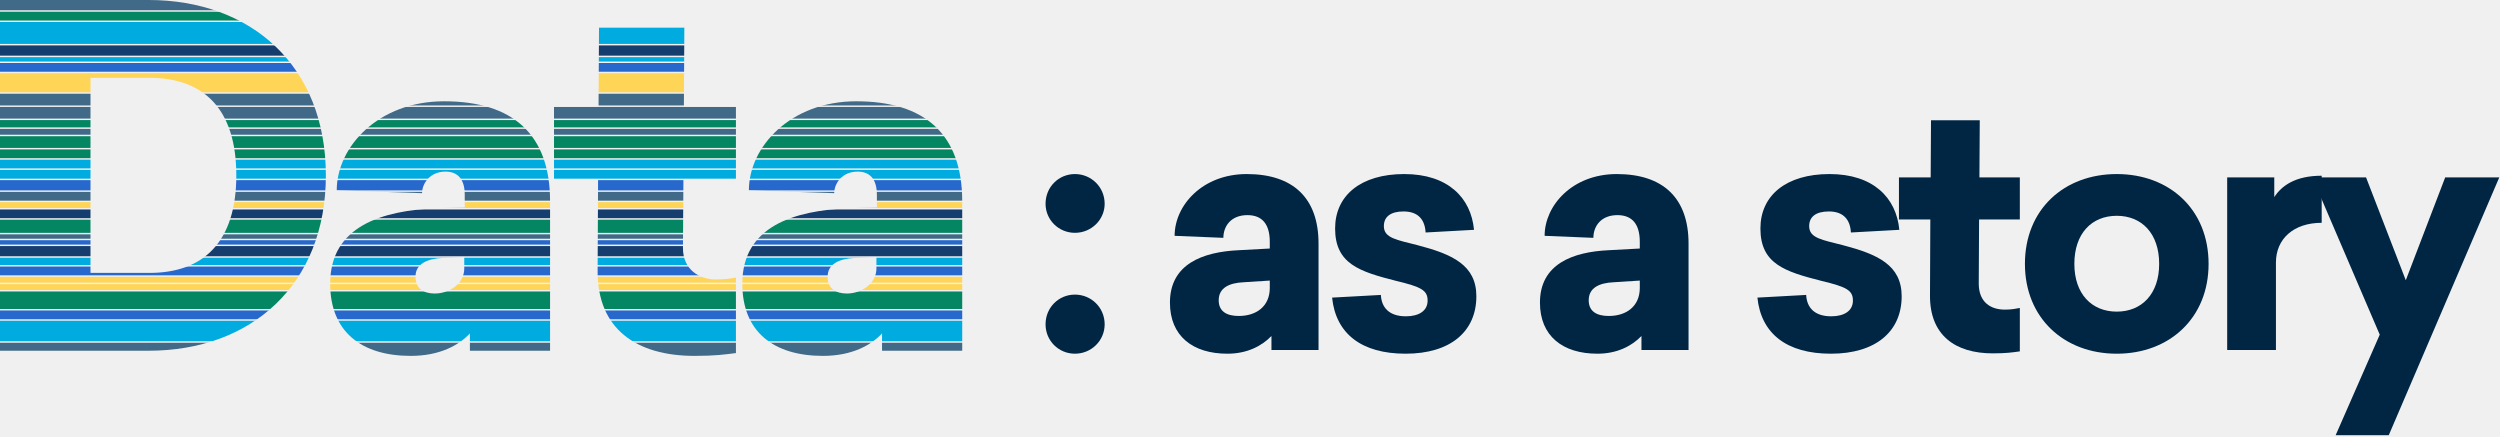
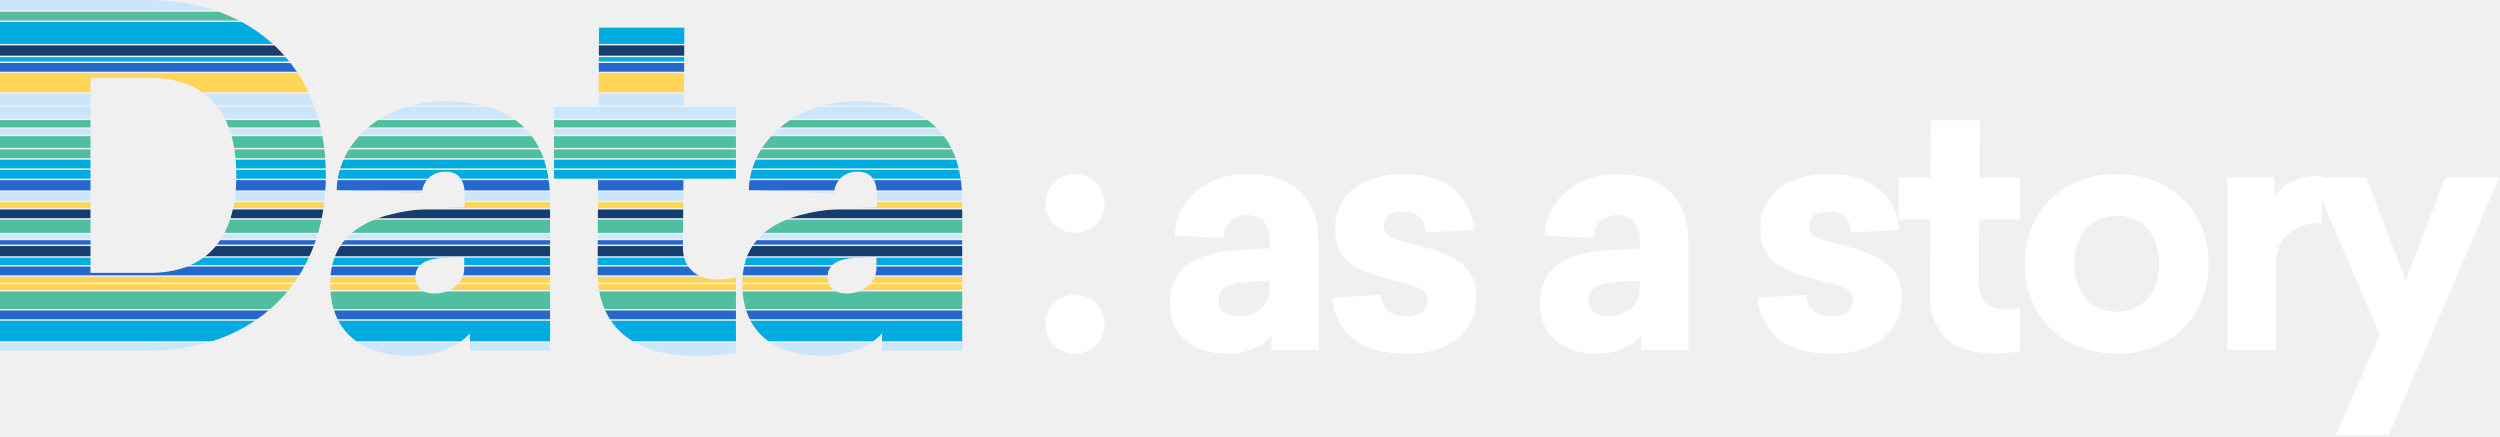
<svg xmlns="http://www.w3.org/2000/svg" width="1707" height="298" viewBox="0 0 1707 298" fill="none">
  <mask id="mask0_203_80997" style="mask-type:alpha" maskUnits="userSpaceOnUse" x="0" y="0" width="657" height="243">
    <path d="M0 0H101.486C171.277 0 222.501 44.822 222.501 119.739C222.501 194.656 171.277 239.478 101.486 239.478H0V0ZM61.788 53.146V186.332H102.126C138.943 186.332 161.353 165.202 161.353 119.739C161.353 74.277 138.943 53.146 102.126 53.146H61.788Z" fill="black" />
-     <path d="M303.233 69.154C350.294 69.154 375.585 91.885 375.585 137.348V239.478H320.841V227.632C313.477 235.636 300.351 243 280.502 243C246.567 243 225.438 226.352 225.438 193.696C225.438 154.316 260.974 143.751 298.431 142.15L317.319 141.51V132.866C317.319 121.98 312.197 117.178 304.193 117.178C293.308 117.178 288.186 125.502 288.186 131.905L229.92 129.984C229.92 100.209 258.412 69.154 303.233 69.154ZM316.999 175.447L302.272 176.087C291.387 176.727 283.704 180.249 283.704 188.893C283.704 196.897 289.146 200.419 296.83 200.419C307.074 200.419 316.999 193.375 316.999 183.451V175.447Z" fill="black" />
+     <path d="M303.233 69.154C350.294 69.154 375.585 91.885 375.585 137.348V239.478H320.841V227.632C313.477 235.636 300.351 243 280.502 243C246.567 243 225.438 226.352 225.438 193.696C225.438 154.316 260.974 143.751 298.431 142.15L317.319 141.51V132.866C317.319 121.98 312.197 117.178 304.193 117.178C293.308 117.178 288.186 125.502 288.186 131.905L229.92 129.984C229.92 100.209 258.412 69.154 303.233 69.154ZM316.999 175.447L302.272 176.087C291.387 176.727 283.704 180.249 283.704 188.893C283.704 196.897 289.146 200.419 296.83 200.419C307.074 200.419 316.999 193.376 316.999 183.451V175.447Z" fill="black" />
    <path d="M466.636 122.621L466.316 169.364C466.316 184.091 477.521 190.814 488.726 190.814C495.129 190.814 498.971 190.174 502.493 189.534V241.079C494.809 242.04 488.406 243 474.32 243C434.622 243 407.73 224.751 408.05 184.731L408.37 122.621H378.277V72.676H408.69L409.01 18.889H467.277L466.957 72.676H502.493V122.621H466.636Z" fill="black" />
-     <path d="M584.647 69.154C631.709 69.154 657 91.885 657 137.348V239.478H602.255V227.632C594.892 235.636 581.766 243 561.917 243C527.982 243 506.852 226.352 506.852 193.696C506.852 154.316 542.388 143.751 579.845 142.15L598.734 141.51V132.866C598.734 121.98 593.611 117.178 585.608 117.178C574.723 117.178 569.601 125.502 569.601 131.905L511.334 129.984C511.334 100.209 539.827 69.154 584.647 69.154ZM598.414 175.447L583.687 176.087C572.802 176.727 565.118 180.249 565.118 188.893C565.118 196.897 570.561 200.419 578.244 200.419C588.489 200.419 598.414 193.375 598.414 183.451V175.447Z" fill="black" />
+     <path d="M584.647 69.154C631.709 69.154 657 91.885 657 137.348V239.478H602.255V227.632C594.892 235.636 581.766 243 561.917 243C527.982 243 506.852 226.352 506.852 193.696C506.852 154.316 542.388 143.751 579.845 142.15L598.734 141.51V132.866C598.734 121.98 593.611 117.178 585.608 117.178C574.723 117.178 569.601 125.502 569.601 131.905L511.334 129.984C511.334 100.209 539.827 69.154 584.647 69.154ZM598.414 175.447L583.687 176.087C572.802 176.727 565.118 180.249 565.118 188.893C565.118 196.897 570.561 200.419 578.244 200.419C588.489 200.419 598.414 193.376 598.414 183.451V175.447Z" fill="black" />
  </mask>
  <g mask="url(#mask0_203_80997)">
-     <rect x="-13.001" y="7" width="10" height="688" rx="5" transform="rotate(-90 -13.001 7)" fill="#406A88" />
-     <rect x="-13.001" y="14" width="6" height="688" rx="3" transform="rotate(-90 -13.001 14)" fill="#058663" />
+     <rect x="-13.001" y="7" width="10" height="688" rx="5" transform="rotate(-90 -13.001 7)" fill="#CBE6FA" />
+     <rect x="-13.001" y="14" width="6" height="688" rx="3" transform="rotate(-90 -13.001 14)" fill="#4FBFA0" />
    <rect x="-13.001" y="30" width="15" height="688" rx="7.5" transform="rotate(-90 -13.001 30)" fill="#00ABE0" />
    <rect x="-13.001" y="38" width="7" height="688" rx="3.5" transform="rotate(-90 -13.001 38)" fill="#153D6D" />
    <rect x="-13.001" y="42" width="3" height="688" rx="1.5" transform="rotate(-90 -13.001 42)" fill="#00ABE0" />
    <rect x="-13.001" y="49" width="6" height="688" rx="3" transform="rotate(-90 -13.001 49)" fill="#2668CC" />
    <rect x="-13.001" y="63" width="13" height="688" rx="6.5" transform="rotate(-90 -13.001 63)" fill="#FFD557" />
-     <rect x="-13.001" y="72" width="8" height="688" rx="4" transform="rotate(-90 -13.001 72)" fill="#406A88" />
-     <rect x="-13.001" y="81" width="8" height="688" rx="4" transform="rotate(-90 -13.001 81)" fill="#406A88" />
-     <rect x="-13.001" y="87" width="5" height="688" rx="2.5" transform="rotate(-90 -13.001 87)" fill="#058663" />
-     <rect x="-13.001" y="92" width="4" height="688" rx="2" transform="rotate(-90 -13.001 92)" fill="#406A88" />
-     <rect x="-13.001" y="101" width="8" height="688" rx="4" transform="rotate(-90 -13.001 101)" fill="#058663" />
-     <rect x="-13.001" y="108" width="6" height="688" rx="3" transform="rotate(-90 -13.001 108)" fill="#058663" />
+     <rect x="-13.001" y="72" width="8" height="688" rx="4" transform="rotate(-90 -13.001 72)" fill="#CBE6FA" />
+     <rect x="-13.001" y="81" width="8" height="688" rx="4" transform="rotate(-90 -13.001 81)" fill="#CBE6FA" />
+     <rect x="-13.001" y="87" width="5" height="688" rx="2.5" transform="rotate(-90 -13.001 87)" fill="#4FBFA0" />
+     <rect x="-13.001" y="92" width="4" height="688" rx="2" transform="rotate(-90 -13.001 92)" fill="#CBE6FA" />
+     <rect x="-13.001" y="101" width="8" height="688" rx="4" transform="rotate(-90 -13.001 101)" fill="#4FBFA0" />
+     <rect x="-13.001" y="108" width="6" height="688" rx="3" transform="rotate(-90 -13.001 108)" fill="#4FBFA0" />
    <rect x="-13.001" y="115" width="6" height="688" rx="3" transform="rotate(-90 -13.001 115)" fill="#00ABE0" />
    <rect x="-13.001" y="122" width="6" height="688" rx="3" transform="rotate(-90 -13.001 122)" fill="#00ABE0" />
    <rect x="-13.001" y="130" width="7" height="688" rx="3.5" transform="rotate(-90 -13.001 130)" fill="#2668CC" />
-     <rect x="-13.001" y="137" width="6" height="688" rx="3" transform="rotate(-90 -13.001 137)" fill="#406A88" />
+     <rect x="-13.001" y="137" width="6" height="688" rx="3" transform="rotate(-90 -13.001 137)" fill="#CBE6FA" />
    <rect x="-13.001" y="142" width="4" height="688" rx="2" transform="rotate(-90 -13.001 142)" fill="#FFD557" />
    <rect x="-13.001" y="149" width="6" height="688" rx="3" transform="rotate(-90 -13.001 149)" fill="#153D6D" />
-     <rect x="-13.001" y="159" width="9" height="688" rx="4.5" transform="rotate(-90 -13.001 159)" fill="#058663" />
-     <rect x="-13.001" y="163" width="3" height="688" rx="1.5" transform="rotate(-90 -13.001 163)" fill="#406A88" />
+     <rect x="-13.001" y="159" width="9" height="688" rx="4.5" transform="rotate(-90 -13.001 159)" fill="#4FBFA0" />
+     <rect x="-13.001" y="163" width="3" height="688" rx="1.5" transform="rotate(-90 -13.001 163)" fill="#CBE6FA" />
    <rect x="-13.001" y="167" width="3" height="688" rx="1.5" transform="rotate(-90 -13.001 167)" fill="#2668CC" />
    <rect x="-13.001" y="175" width="7" height="688" rx="3.5" transform="rotate(-90 -13.001 175)" fill="#153D6D" />
    <rect x="-13.001" y="181" width="5" height="688" rx="2.5" transform="rotate(-90 -13.001 181)" fill="#00ABE0" />
    <rect x="-13.001" y="188" width="6" height="688" rx="3" transform="rotate(-90 -13.001 188)" fill="#2668CC" />
    <rect x="-13.001" y="193" width="4" height="688" rx="2" transform="rotate(-90 -13.001 193)" fill="#FFD557" />
    <rect x="-13.001" y="198" width="4" height="688" rx="2" transform="rotate(-90 -13.001 198)" fill="#FFD557" />
-     <rect x="-13.001" y="211" width="12" height="688" rx="6" transform="rotate(-90 -13.001 211)" fill="#058663" />
+     <rect x="-13.001" y="211" width="12" height="688" rx="6" transform="rotate(-90 -13.001 211)" fill="#4FBFA0" />
    <rect x="-13.001" y="218" width="6" height="688" rx="3" transform="rotate(-90 -13.001 218)" fill="#2668CC" />
    <rect x="-13.001" y="233" width="14" height="688" rx="7" transform="rotate(-90 -13.001 233)" fill="#00ABE0" />
-     <rect x="-13.001" y="249" width="15" height="688" rx="7.5" transform="rotate(-90 -13.001 249)" fill="#406A88" />
+     <rect x="-13.001" y="249" width="15" height="688" rx="7.5" transform="rotate(-90 -13.001 249)" fill="#CBE6FA" />
  </g>
-   <path d="M733.966 118.844C745.138 118.844 754.258 127.736 754.258 139.136C754.258 150.08 745.138 158.972 733.966 158.972C722.794 158.972 713.902 150.08 713.902 139.136C713.902 127.736 722.794 118.844 733.966 118.844ZM733.966 201.152C745.138 201.152 754.258 210.044 754.258 221.444C754.258 232.616 745.138 241.508 733.966 241.508C722.794 241.508 713.902 232.616 713.902 221.444C713.902 210.044 722.794 201.152 733.966 201.152Z" fill="#002644" />
-   <path d="M851.276 118.844C882.968 118.844 900.296 135.26 900.296 166.268V239H868.148V229.424C861.536 236.264 851.504 241.508 838.052 241.508C814.34 241.508 798.836 229.424 798.836 206.624C798.836 180.404 820.952 171.968 846.032 170.828L867.008 169.688V165.128C867.008 153.272 861.992 146.888 851.732 146.888C840.332 146.888 835.316 154.64 835.316 162.392L802.028 161.024C802.028 140.276 820.952 118.844 851.276 118.844ZM867.008 191.576L849.224 192.716C839.192 193.172 832.124 196.592 832.124 205.028C832.124 212.78 837.824 215.744 845.804 215.744C857.888 215.744 867.008 209.132 867.008 196.592V191.576Z" fill="#002644" />
-   <path d="M958.81 118.844C988.678 118.844 1004.41 135.032 1006.46 156.92L973.402 158.744C972.946 150.308 968.614 144.38 958.354 144.38C949.462 144.38 944.902 148.028 944.902 154.412C944.902 162.62 953.794 163.76 967.93 167.408C991.414 173.564 1008.06 180.86 1008.06 202.292C1008.06 226.232 990.502 241.508 959.722 241.508C929.626 241.508 912.07 227.828 909.562 203.204L942.85 201.38C943.306 210.044 948.55 215.972 959.95 215.972C969.07 215.972 974.77 212.096 974.77 205.256C974.77 198.188 970.438 195.908 953.338 191.804C928.258 185.42 911.614 180.176 911.614 156.008C911.614 133.436 929.17 118.844 958.81 118.844Z" fill="#002644" />
-   <path d="M1103.92 118.844C1135.61 118.844 1152.94 135.26 1152.94 166.268V239H1120.79V229.424C1114.18 236.264 1104.15 241.508 1090.7 241.508C1066.98 241.508 1051.48 229.424 1051.48 206.624C1051.48 180.404 1073.6 171.968 1098.68 170.828L1119.65 169.688V165.128C1119.65 153.272 1114.64 146.888 1104.38 146.888C1092.98 146.888 1087.96 154.64 1087.96 162.392L1054.67 161.024C1054.67 140.276 1073.6 118.844 1103.92 118.844ZM1119.65 191.576L1101.87 192.716C1091.84 193.172 1084.77 196.592 1084.77 205.028C1084.77 212.78 1090.47 215.744 1098.45 215.744C1110.53 215.744 1119.65 209.132 1119.65 196.592V191.576Z" fill="#002644" />
-   <path d="M1249.21 118.844C1279.08 118.844 1294.81 135.032 1296.86 156.92L1263.8 158.744C1263.34 150.308 1259.01 144.38 1248.75 144.38C1239.86 144.38 1235.3 148.028 1235.3 154.412C1235.3 162.62 1244.19 163.76 1258.33 167.408C1281.81 173.564 1298.46 180.86 1298.46 202.292C1298.46 226.232 1280.9 241.508 1250.12 241.508C1220.02 241.508 1202.47 227.828 1199.96 203.204L1233.25 201.38C1233.7 210.044 1238.95 215.972 1250.35 215.972C1259.47 215.972 1265.17 212.096 1265.17 205.256C1265.17 198.188 1260.84 195.908 1243.74 191.804C1218.66 185.42 1202.01 180.176 1202.01 156.008C1202.01 133.436 1219.57 118.844 1249.21 118.844Z" fill="#002644" />
-   <path d="M1351.32 149.852L1351.09 193.628C1351.09 206.624 1359.53 211.412 1368.88 211.412C1373.66 211.412 1376.63 210.728 1379.14 210.272V239.912C1374.35 240.596 1369.79 241.28 1360.67 241.28C1335.13 241.28 1317.58 228.968 1317.8 201.608L1318.03 149.852H1296.6V121.124H1318.26L1318.49 82.136H1351.78L1351.55 121.124H1379.14V149.852H1351.32Z" fill="#002644" />
-   <path d="M1445.32 118.844C1481.35 118.844 1508.02 143.012 1508.02 180.176C1508.02 217.112 1481.35 241.508 1445.32 241.508C1409.3 241.508 1382.62 217.112 1382.62 180.176C1382.62 143.012 1409.3 118.844 1445.32 118.844ZM1445.32 147.344C1428.22 147.344 1416.37 159.428 1416.37 180.176C1416.37 200.696 1428.22 212.78 1445.32 212.78C1462.42 212.78 1474.28 200.696 1474.28 180.176C1474.28 159.428 1462.42 147.344 1445.32 147.344Z" fill="#002644" />
-   <path d="M1585.25 119.984V152.132C1566.09 152.132 1554.01 163.076 1554.01 179.264V239H1520.72V121.124H1552.87V134.576C1557.89 126.824 1567.23 119.984 1585.25 119.984Z" fill="#002644" />
-   <path d="M1631.05 297.14H1594.79L1624.89 228.512L1578.83 121.124H1615.54L1642.67 191.348L1669.58 121.124H1706.51L1631.05 297.14Z" fill="#002644" />
+   <path d="M733.966 118.844C745.138 118.844 754.258 127.736 754.258 139.136C754.258 150.08 745.138 158.972 733.966 158.972C722.794 158.972 713.902 150.08 713.902 139.136C713.902 127.736 722.794 118.844 733.966 118.844ZM733.966 201.152C745.138 201.152 754.258 210.044 754.258 221.444C754.258 232.616 745.138 241.508 733.966 241.508C722.794 241.508 713.902 232.616 713.902 221.444C713.902 210.044 722.794 201.152 733.966 201.152Z" fill="white" />
+   <path d="M851.276 118.844C882.968 118.844 900.296 135.26 900.296 166.268V239H868.148V229.424C861.536 236.264 851.504 241.508 838.052 241.508C814.34 241.508 798.836 229.424 798.836 206.624C798.836 180.404 820.952 171.968 846.032 170.828L867.008 169.688V165.128C867.008 153.272 861.992 146.888 851.732 146.888C840.332 146.888 835.316 154.64 835.316 162.392L802.028 161.024C802.028 140.276 820.952 118.844 851.276 118.844ZM867.008 191.576L849.224 192.716C839.192 193.172 832.124 196.592 832.124 205.028C832.124 212.78 837.824 215.744 845.804 215.744C857.888 215.744 867.008 209.132 867.008 196.592V191.576Z" fill="white" />
+   <path d="M958.81 118.844C988.678 118.844 1004.41 135.032 1006.46 156.92L973.402 158.744C972.946 150.308 968.614 144.38 958.354 144.38C949.462 144.38 944.902 148.028 944.902 154.412C944.902 162.62 953.794 163.76 967.93 167.408C991.414 173.564 1008.06 180.86 1008.06 202.292C1008.06 226.232 990.502 241.508 959.722 241.508C929.626 241.508 912.07 227.828 909.562 203.204L942.85 201.38C943.306 210.044 948.55 215.972 959.95 215.972C969.07 215.972 974.77 212.096 974.77 205.256C974.77 198.188 970.438 195.908 953.338 191.804C928.258 185.42 911.614 180.176 911.614 156.008C911.614 133.436 929.17 118.844 958.81 118.844Z" fill="white" />
+   <path d="M1103.92 118.844C1135.61 118.844 1152.94 135.26 1152.94 166.268V239H1120.79V229.424C1114.18 236.264 1104.15 241.508 1090.7 241.508C1066.98 241.508 1051.48 229.424 1051.48 206.624C1051.48 180.404 1073.6 171.968 1098.68 170.828L1119.65 169.688V165.128C1119.65 153.272 1114.64 146.888 1104.38 146.888C1092.98 146.888 1087.96 154.64 1087.96 162.392L1054.67 161.024C1054.67 140.276 1073.6 118.844 1103.92 118.844ZM1119.65 191.576L1101.87 192.716C1091.84 193.172 1084.77 196.592 1084.77 205.028C1084.77 212.78 1090.47 215.744 1098.45 215.744C1110.53 215.744 1119.65 209.132 1119.65 196.592V191.576Z" fill="white" />
+   <path d="M1249.21 118.844C1279.08 118.844 1294.81 135.032 1296.86 156.92L1263.8 158.744C1263.34 150.308 1259.01 144.38 1248.75 144.38C1239.86 144.38 1235.3 148.028 1235.3 154.412C1235.3 162.62 1244.19 163.76 1258.33 167.408C1281.81 173.564 1298.46 180.86 1298.46 202.292C1298.46 226.232 1280.9 241.508 1250.12 241.508C1220.02 241.508 1202.47 227.828 1199.96 203.204L1233.25 201.38C1233.7 210.044 1238.95 215.972 1250.35 215.972C1259.47 215.972 1265.17 212.096 1265.17 205.256C1265.17 198.188 1260.84 195.908 1243.74 191.804C1218.66 185.42 1202.01 180.176 1202.01 156.008C1202.01 133.436 1219.57 118.844 1249.21 118.844Z" fill="white" />
+   <path d="M1351.32 149.852L1351.09 193.628C1351.09 206.624 1359.53 211.412 1368.88 211.412C1373.66 211.412 1376.63 210.728 1379.14 210.272V239.912C1374.35 240.596 1369.79 241.28 1360.67 241.28C1335.13 241.28 1317.58 228.968 1317.8 201.608L1318.03 149.852H1296.6V121.124H1318.26L1318.49 82.136H1351.78L1351.55 121.124H1379.14V149.852H1351.32Z" fill="white" />
+   <path d="M1445.32 118.844C1481.35 118.844 1508.02 143.012 1508.02 180.176C1508.02 217.112 1481.35 241.508 1445.32 241.508C1409.3 241.508 1382.62 217.112 1382.62 180.176C1382.62 143.012 1409.3 118.844 1445.32 118.844ZM1445.32 147.344C1428.22 147.344 1416.37 159.428 1416.37 180.176C1416.37 200.696 1428.22 212.78 1445.32 212.78C1462.42 212.78 1474.28 200.696 1474.28 180.176C1474.28 159.428 1462.42 147.344 1445.32 147.344Z" fill="white" />
+   <path d="M1585.25 119.984V152.132C1566.09 152.132 1554.01 163.076 1554.01 179.264V239H1520.72V121.124H1552.87V134.576C1557.89 126.824 1567.23 119.984 1585.25 119.984Z" fill="white" />
+   <path d="M1631.05 297.14H1594.79L1624.89 228.512L1578.83 121.124H1615.54L1642.67 191.348L1669.58 121.124H1706.51L1631.05 297.14Z" fill="white" />
</svg>
